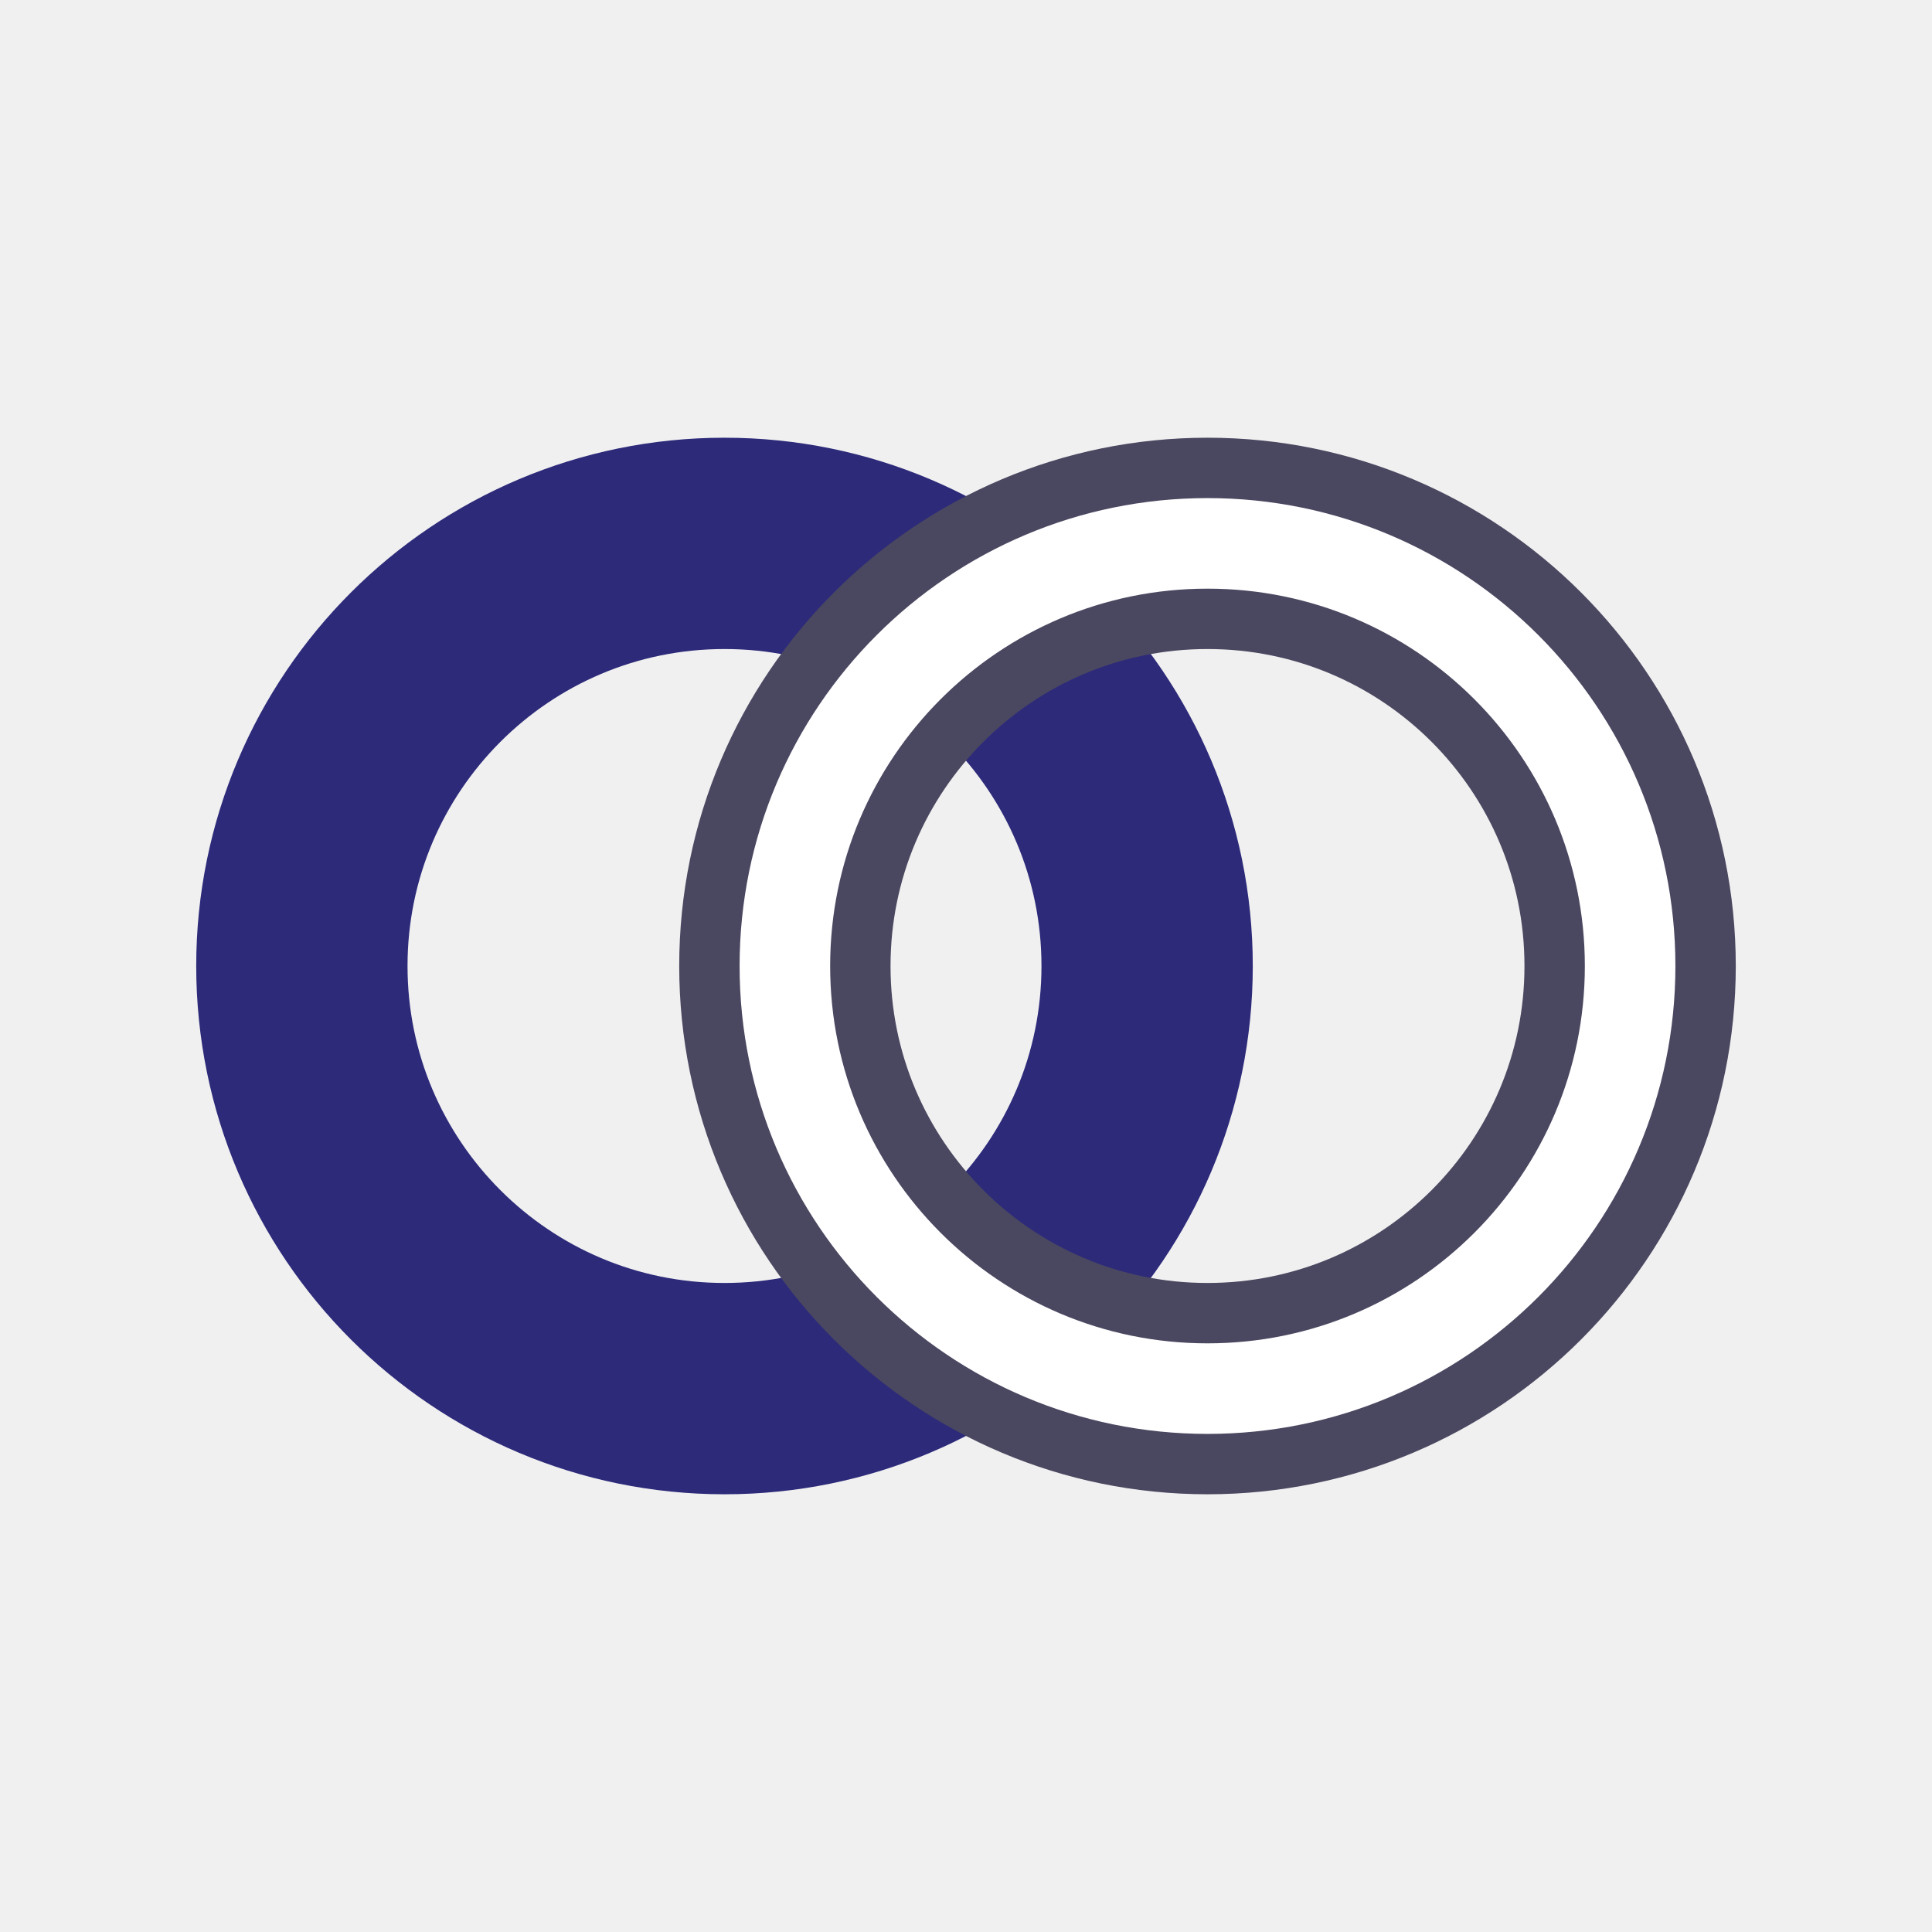
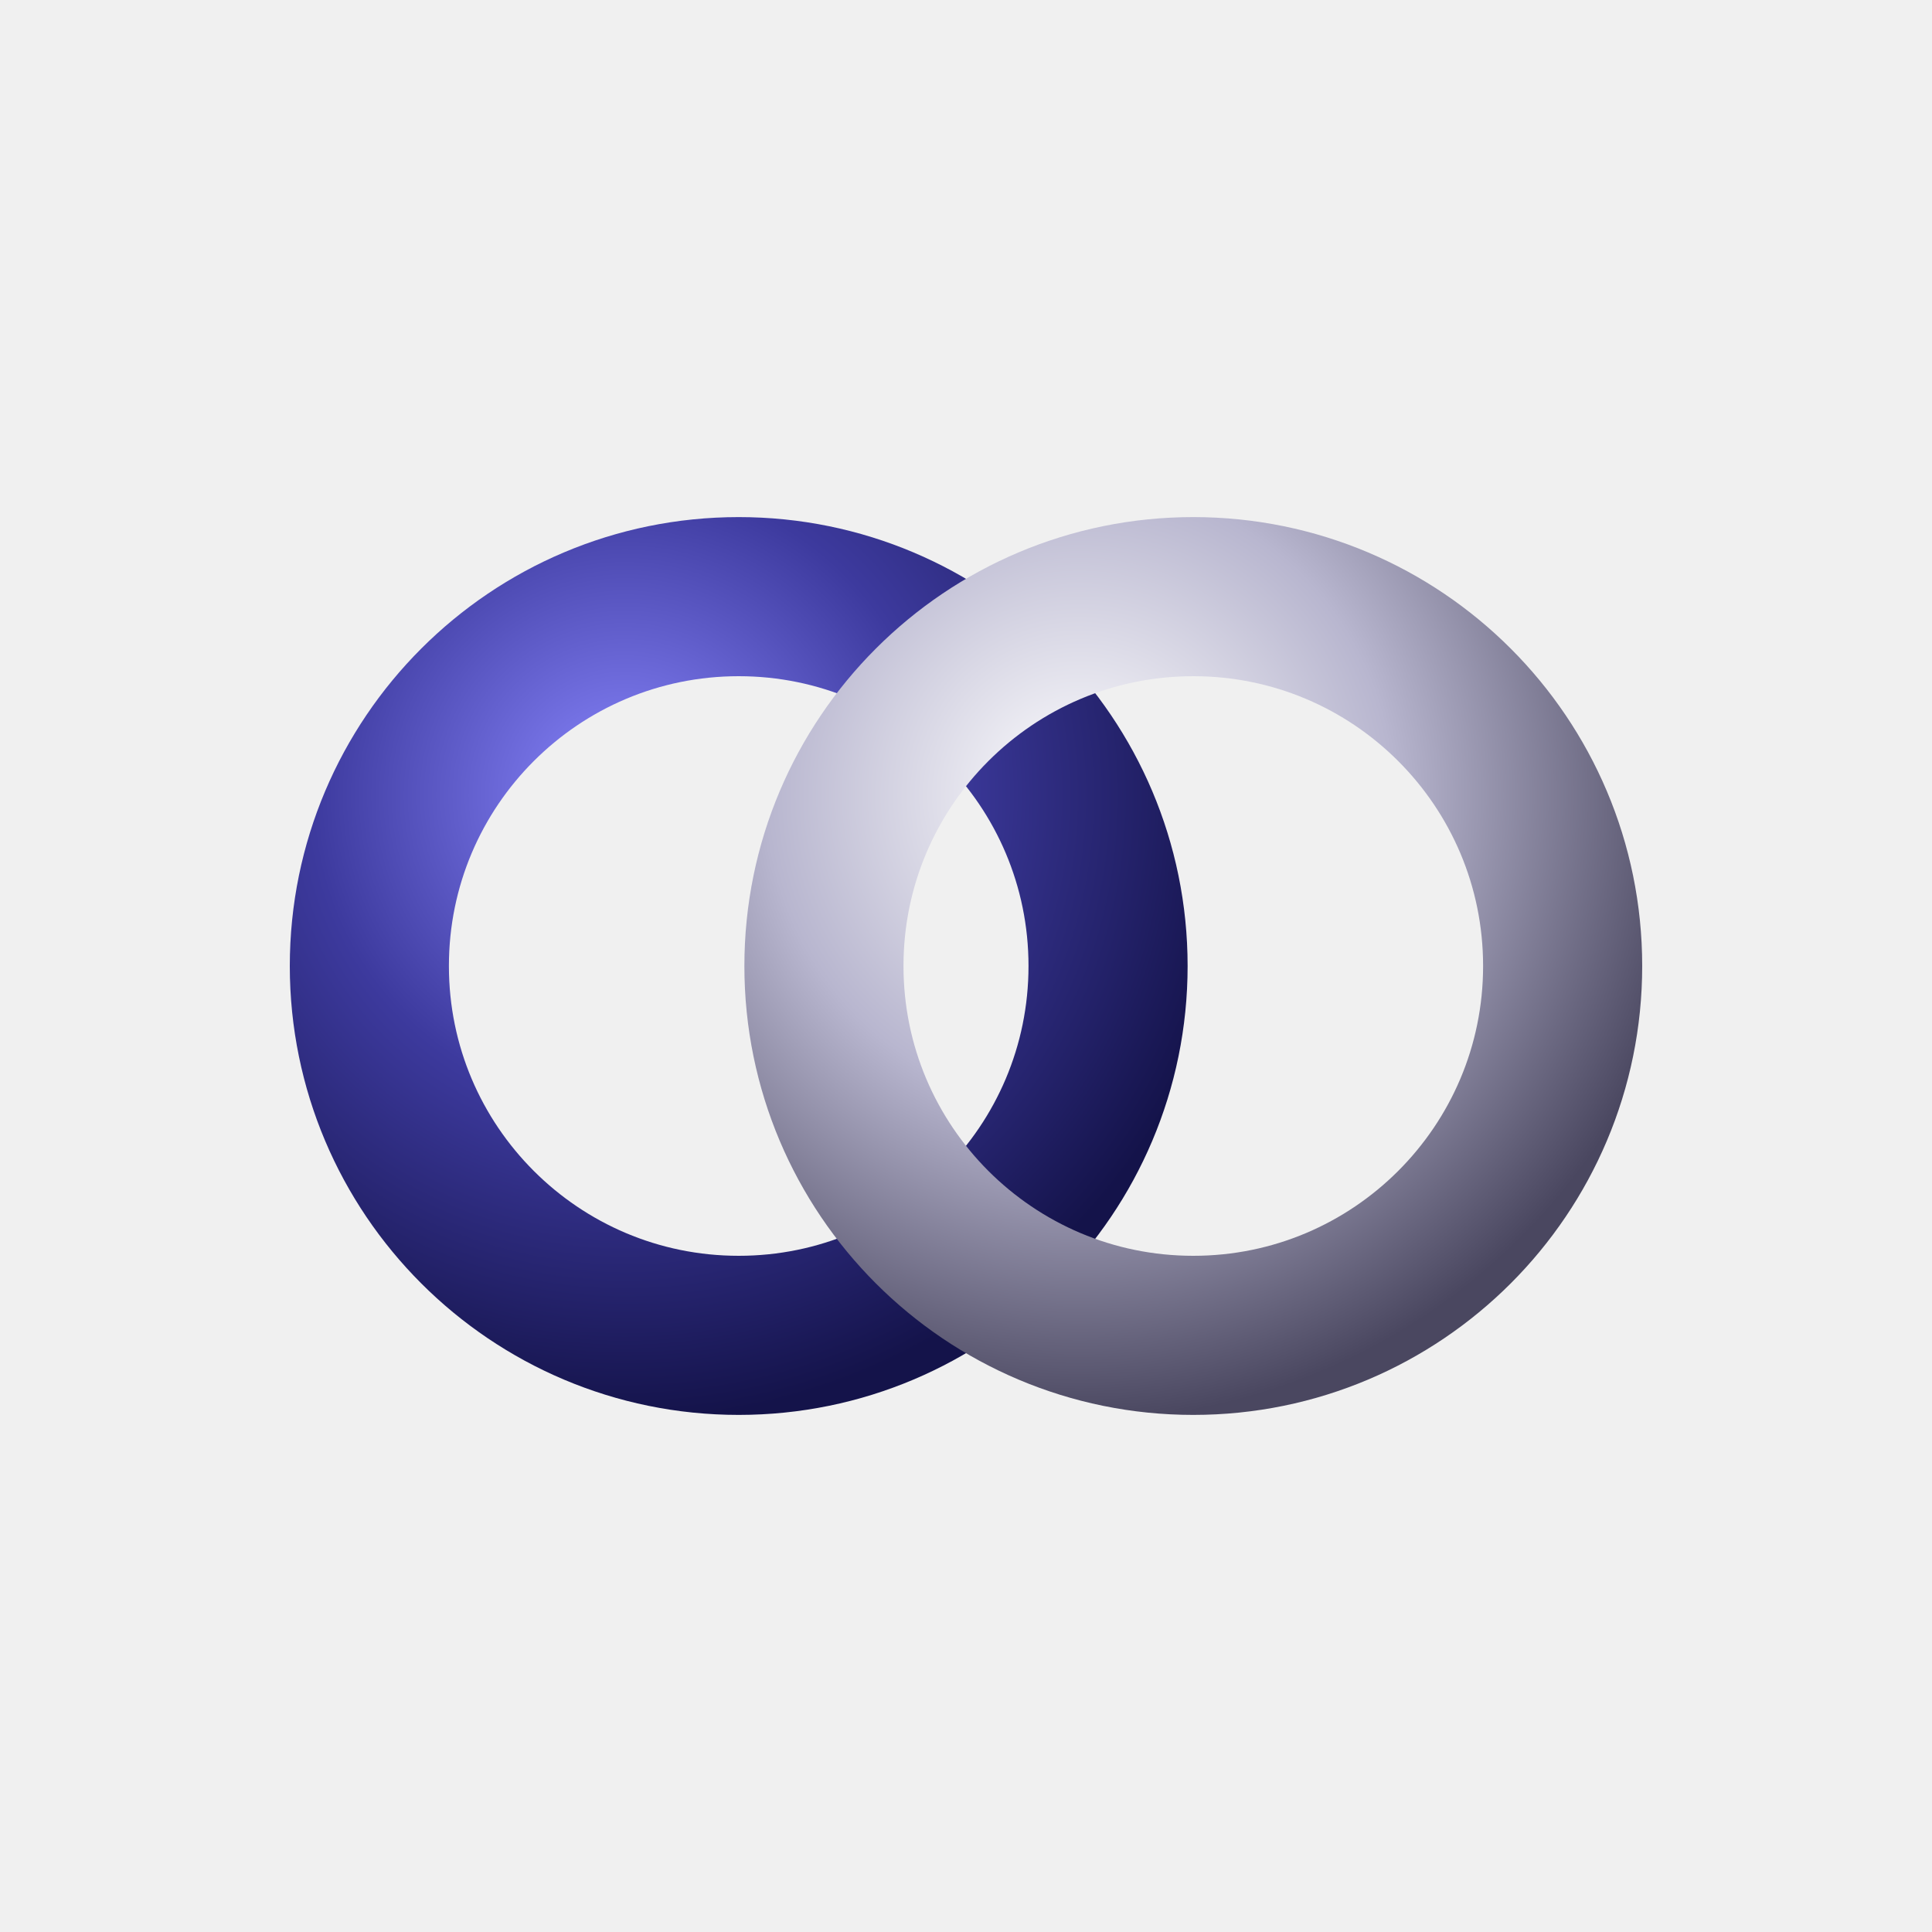
- <svg xmlns="http://www.w3.org/2000/svg" viewBox="0 0 32 32" fill="none">
-   <circle cx="12" cy="16" r="7" stroke="#2d2a7a" stroke-width="3.5" fill="none" />
-   <circle cx="20" cy="16" r="7" stroke="#4a4760" stroke-width="3.5" fill="none" />
-   <circle cx="20" cy="16" r="7" stroke="#ffffff" stroke-width="1.5" fill="none" />
+ <svg xmlns="http://www.w3.org/2000/svg" viewBox="0 0 34 34" fill="none">
+   <defs>
+     <radialGradient id="i-ring" cx="11" cy="14" r="11" gradientUnits="userSpaceOnUse">
+       <stop offset="0" stop-color="#8a87ff" />
+       <stop offset="0.5" stop-color="#3d3a9e" />
+       <stop offset="1" stop-color="#14134a" />
+     </radialGradient>
+     <radialGradient id="w-ring" cx="19" cy="14" r="11" gradientUnits="userSpaceOnUse">
+       <stop offset="0" stop-color="#ffffff" />
+       <stop offset="0.5" stop-color="#b8b6cf" />
+       <stop offset="1" stop-color="#4a4760" />
+     </radialGradient>
+   </defs>
+   <circle cx="13" cy="17" r="6.5" stroke="url(#i-ring)" stroke-width="2.8" fill="none" />
+   <circle cx="21" cy="17" r="6.5" stroke="url(#w-ring)" stroke-width="2.8" fill="none" />
</svg>
